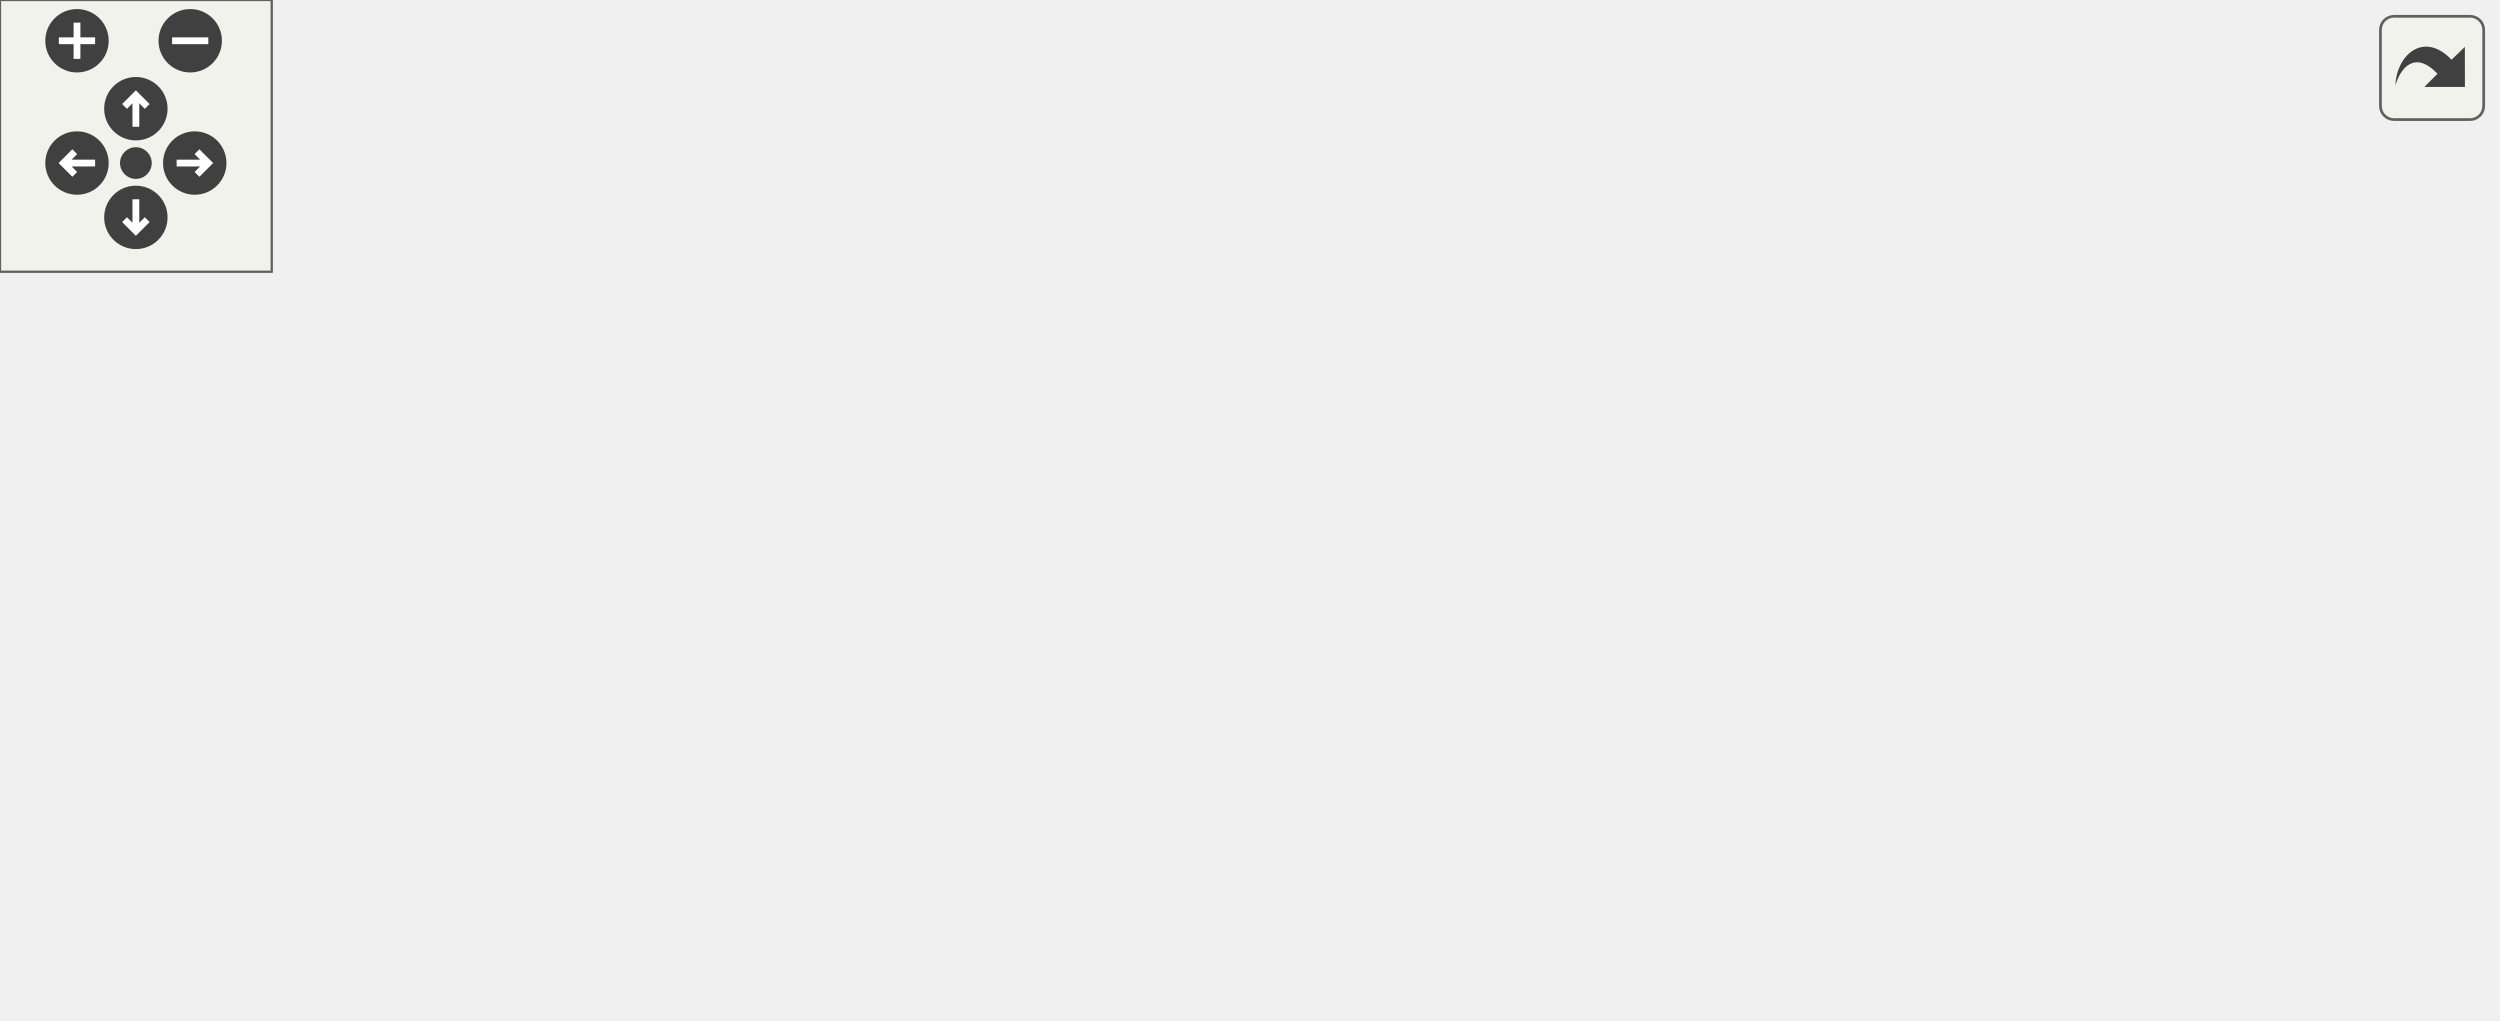
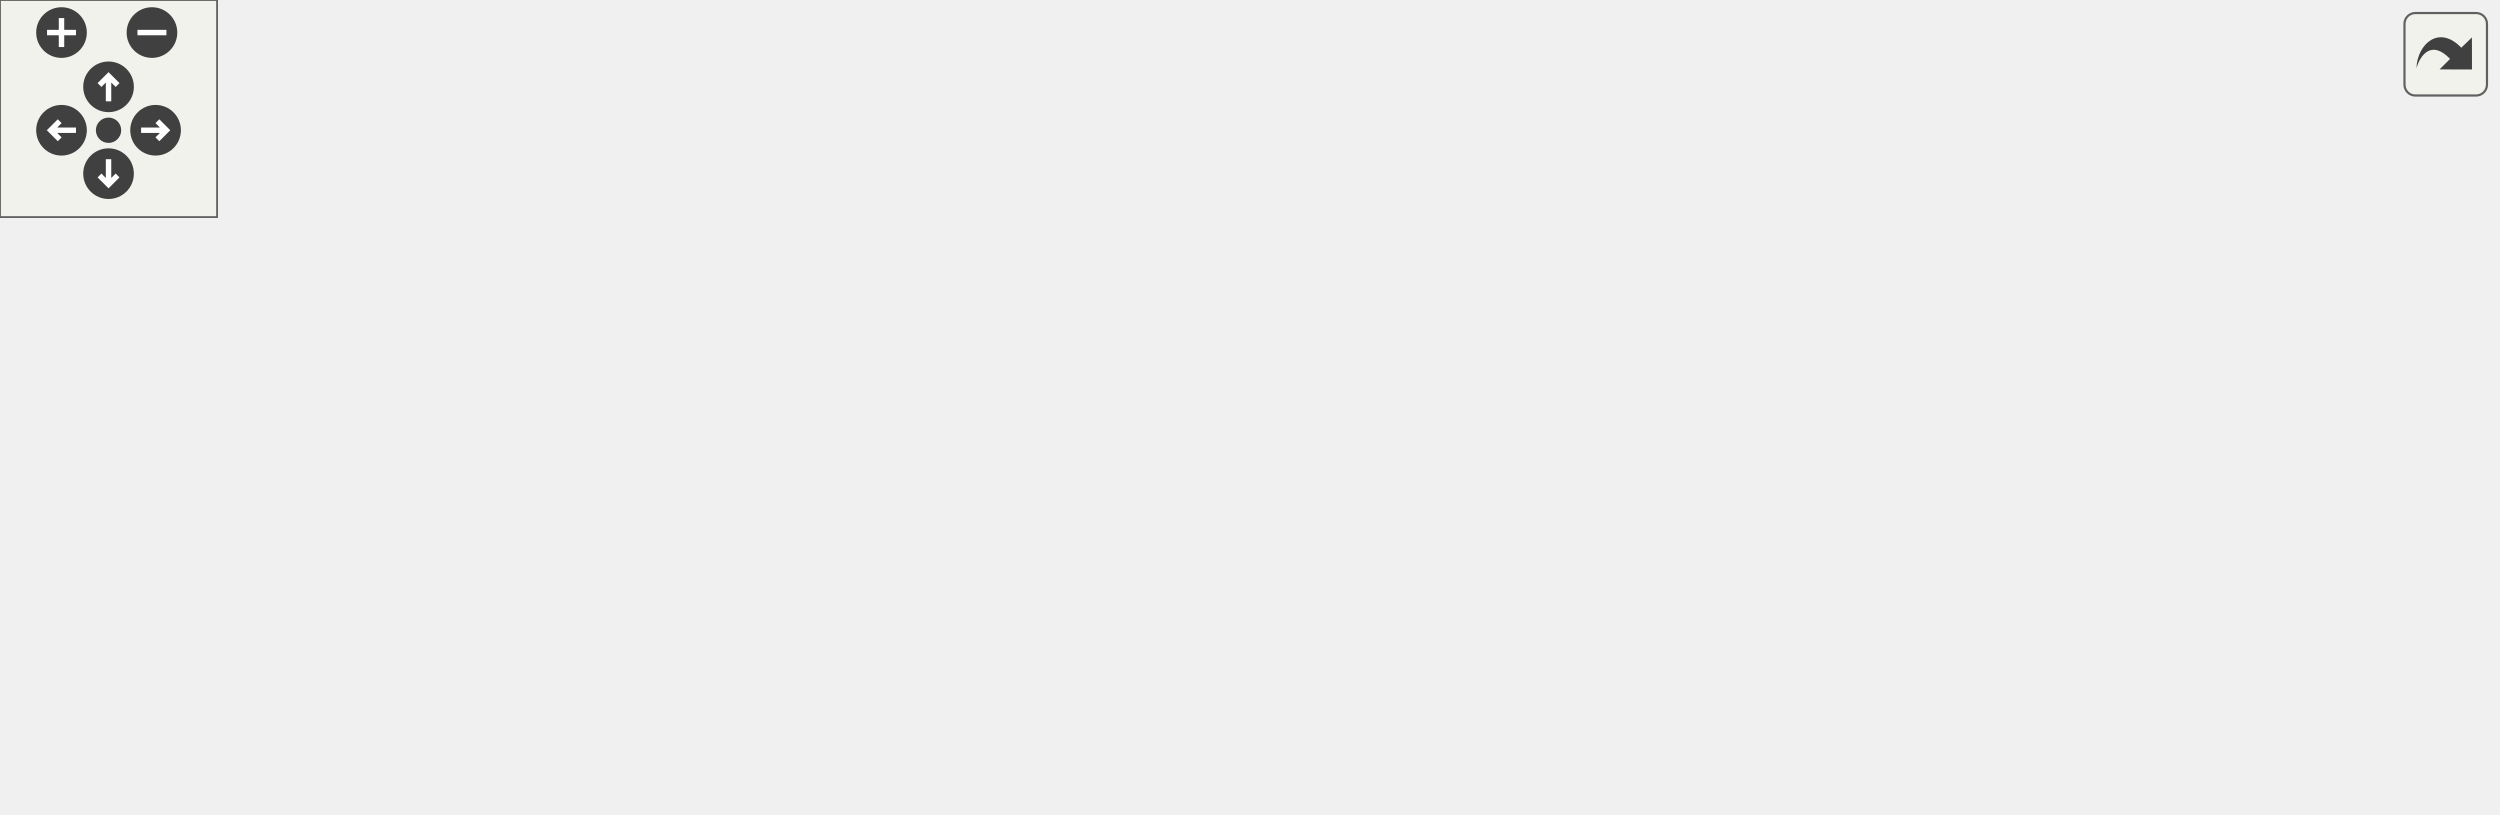
<svg xmlns="http://www.w3.org/2000/svg" xmlns:xlink="http://www.w3.org/1999/xlink" id="main" version="1.1" xml:space="preserve">
  <style type="text/css">
.edge:hover path { stroke: red; }
.edge:hover polygon { stroke: red; fill: red; }
</style>
  <defs>
    <circle id="rim" cx="0" cy="0" r="7" />
    <circle id="rim2" cx="0" cy="0" r="3.5" />
    <g id="zoomPlus">
      <use xlink:href="#rim" fill="#404040">
        <set attributeName="fill" to="#808080" begin="zoomplus.mouseover" end="zoomplus.mouseout" />
      </use>
      <path d="M-4,0h8M0,-4v8" fill="none" stroke="white" stroke-width="1.5" pointer-events="none" />
    </g>
    <g id="zoomMin">
      <use xlink:href="#rim" fill="#404040">
        <set attributeName="fill" to="#808080" begin="zoomminus.mouseover" end="zoomminus.mouseout" />
      </use>
      <path d="M-4,0h8" fill="none" stroke="white" stroke-width="1.5" pointer-events="none" />
    </g>
    <g id="dirArrow">
      <path fill="none" stroke="white" stroke-width="1.5" d="M0,-3.0v7 M-2.5,-0.5L0,-3.0L2.5,-0.5" />
    </g>
    <g id="resetDef">
      <use xlink:href="#rim2" fill="#404040">
        <set attributeName="fill" to="#808080" begin="reset.mouseover" end="reset.mouseout" />
      </use>
    </g>
  </defs>
  <svg id="graph" class="graph">
    <g id="viewport">
      <g id="node1" class="node">
        <g id="a_node1">
          <a xlink:title=" ">
-             <polygon fill="#bfbfbf" stroke="black" points="221,-134.5 221,-164.5 340,-164.5 340,-134.5 221,-134.5" />
-             <text text-anchor="start" x="229" y="-152.5" font-family="Helvetica,sans-Serif" font-size="10.00">/github/workspace/src</text>
-             <text text-anchor="middle" x="280.5" y="-141.5" font-family="Helvetica,sans-Serif" font-size="10.00">/renderer/ui/uirenderer.h</text>
+             <polygon fill="#bfbfbf" stroke="black" points="263,-134.5 263,-164.5 382,-164.5 382,-134.5 263,-134.5" />
+             <text text-anchor="start" x="271" y="-152.5" font-family="Helvetica,sans-Serif" font-size="10.00">/github/workspace/src</text>
+             <text text-anchor="middle" x="322.5" y="-141.5" font-family="Helvetica,sans-Serif" font-size="10.00">/renderer/ui/uirenderer.h</text>
          </a>
        </g>
      </g>
      <g id="node2" class="node">
        <g id="a_node2">
-           <a xlink:href="objectlist_8h.html" target="_top" xlink:title=" ">
-             <polygon fill="none" stroke="black" points="87,-67.5 87,-97.5 202,-97.5 202,-67.5 87,-67.5" />
+           <a xlink:href="mainmenu_8h.html" target="_top" xlink:title=" ">
+             <polygon fill="none" stroke="black" points="87,-67.5 87,-97.5 208,-97.5 208,-67.5 87,-67.5" />
            <text text-anchor="start" x="95" y="-85.5" font-family="Helvetica,sans-Serif" font-size="10.00">/github/workspace/src</text>
-             <text text-anchor="middle" x="144.5" y="-74.5" font-family="Helvetica,sans-Serif" font-size="10.00">/renderer/ui/objectlist.h</text>
+             <text text-anchor="middle" x="147.5" y="-74.5" font-family="Helvetica,sans-Serif" font-size="10.00">/renderer/ui/mainmenu.h</text>
          </a>
        </g>
      </g>
      <g id="edge1" class="edge">
-         <path fill="none" stroke="midnightblue" d="M241.78,-129.99C220.22,-119.69 193.81,-107.07 173.95,-97.58" />
-         <polygon fill="midnightblue" stroke="midnightblue" points="240.46,-133.24 250.99,-134.4 243.48,-126.93 240.46,-133.24" />
+         <path fill="none" stroke="midnightblue" d="M274.9,-130.82C246.77,-120.37 211.64,-107.32 185.4,-97.58" />
+         <polygon fill="midnightblue" stroke="midnightblue" points="273.93,-134.2 284.53,-134.4 276.37,-127.63 273.93,-134.2" />
      </g>
      <g id="node4" class="node">
        <g id="a_node4">
          <a xlink:href="vulkan__voxel__rasterizer__3_8cpp.html" target="_top" xlink:title=" ">
-             <polygon fill="none" stroke="black" points="143.5,-0.5 143.5,-30.5 317.5,-30.5 317.5,-0.5 143.5,-0.5" />
-             <text text-anchor="start" x="151.5" y="-18.5" font-family="Helvetica,sans-Serif" font-size="10.00">/github/workspace/src</text>
-             <text text-anchor="middle" x="230.5" y="-7.5" font-family="Helvetica,sans-Serif" font-size="10.00">/tests/vulkan_voxel_rasterizer_3.cpp</text>
+             <polygon fill="none" stroke="black" points="149.5,-0.5 149.5,-30.5 323.5,-30.5 323.5,-0.5 149.5,-0.5" />
+             <text text-anchor="start" x="157.5" y="-18.5" font-family="Helvetica,sans-Serif" font-size="10.00">/github/workspace/src</text>
+             <text text-anchor="middle" x="236.5" y="-7.5" font-family="Helvetica,sans-Serif" font-size="10.00">/tests/vulkan_voxel_rasterizer_3.cpp</text>
+           </a>
+         </g>
+       </g>
+       <g id="edge11" class="edge">
+         <path fill="none" stroke="midnightblue" d="M287.78,-128.65C276.29,-120.51 264.43,-110.12 256.5,-98 242.86,-77.15 238.52,-47.79 237.14,-30.59" />
+         <polygon fill="midnightblue" stroke="midnightblue" points="286.17,-131.78 296.42,-134.43 290.06,-125.96 286.17,-131.78" />
+       </g>
+       <g id="node5" class="node">
+         <g id="a_node5">
+           <a xlink:href="objectlist_8h.html" target="_top" xlink:title=" ">
+             <polygon fill="none" stroke="black" points="265,-67.5 265,-97.5 380,-97.5 380,-67.5 265,-67.5" />
+             <text text-anchor="start" x="273" y="-85.5" font-family="Helvetica,sans-Serif" font-size="10.00">/github/workspace/src</text>
+             <text text-anchor="middle" x="322.5" y="-74.5" font-family="Helvetica,sans-Serif" font-size="10.00">/renderer/ui/objectlist.h</text>
+           </a>
+         </g>
+       </g>
+       <g id="edge4" class="edge">
+         <path fill="none" stroke="midnightblue" d="M322.5,-124.11C322.5,-115.15 322.5,-105.32 322.5,-97.58" />
+         <polygon fill="midnightblue" stroke="midnightblue" points="319,-124.4 322.5,-134.4 326,-124.4 319,-124.4" />
+       </g>
+       <g id="node7" class="node">
+         <g id="a_node7">
+           <a xlink:href="objectproperties_8h.html" target="_top" xlink:title=" ">
+             <polygon fill="none" stroke="black" points="398,-67.5 398,-97.5 543,-97.5 543,-67.5 398,-67.5" />
+             <text text-anchor="start" x="406" y="-85.5" font-family="Helvetica,sans-Serif" font-size="10.00">/github/workspace/src</text>
+             <text text-anchor="middle" x="470.5" y="-74.5" font-family="Helvetica,sans-Serif" font-size="10.00">/renderer/ui/objectproperties.h</text>
+           </a>
+         </g>
+       </g>
+       <g id="edge7" class="edge">
+         <path fill="none" stroke="midnightblue" d="M364.01,-130.27C387.58,-119.92 416.64,-107.15 438.45,-97.58" />
+         <polygon fill="midnightblue" stroke="midnightblue" points="362.36,-127.17 354.61,-134.4 365.18,-133.58 362.36,-127.17" />
+       </g>
+       <g id="node9" class="node">
+         <g id="a_node9">
+           <a xlink:href="uirenderer_8cpp.html" target="_top" xlink:title=" ">
+             <polygon fill="none" stroke="black" points="561,-67.5 561,-97.5 690,-97.5 690,-67.5 561,-67.5" />
+             <text text-anchor="start" x="569" y="-85.5" font-family="Helvetica,sans-Serif" font-size="10.00">/github/workspace/src</text>
+             <text text-anchor="middle" x="625.5" y="-74.5" font-family="Helvetica,sans-Serif" font-size="10.00">/renderer/ui/uirenderer.cpp</text>
+           </a>
+         </g>
+       </g>
+       <g id="edge10" class="edge">
+         <path fill="none" stroke="midnightblue" d="M391.92,-133.61C442.75,-122.7 511.23,-108.01 560.89,-97.36" />
+         <polygon fill="midnightblue" stroke="midnightblue" points="391.04,-130.22 382,-135.74 392.51,-137.06 391.04,-130.22" />
+       </g>
+       <g id="node3" class="node">
+         <g id="a_node3">
+           <a xlink:href="mainmenu_8cpp.html" target="_top" xlink:title=" ">
+             <polygon fill="none" stroke="black" points="0,-0.5 0,-30.5 131,-30.5 131,-0.5 0,-0.5" />
+             <text text-anchor="start" x="8" y="-18.5" font-family="Helvetica,sans-Serif" font-size="10.00">/github/workspace/src</text>
+             <text text-anchor="middle" x="65.5" y="-7.5" font-family="Helvetica,sans-Serif" font-size="10.00">/renderer/ui/mainmenu.cpp</text>
+           </a>
+         </g>
+       </g>
+       <g id="edge2" class="edge">
+         <path fill="none" stroke="midnightblue" d="M121.85,-61.17C109.31,-51.23 94.53,-39.51 83.26,-30.58" />
+         <polygon fill="midnightblue" stroke="midnightblue" points="119.7,-63.93 129.71,-67.4 124.04,-58.44 119.7,-63.93" />
+       </g>
+       <g id="edge3" class="edge">
+         <path fill="none" stroke="midnightblue" d="M174.95,-61.45C188.64,-51.45 204.87,-39.6 217.23,-30.58" />
+         <polygon fill="midnightblue" stroke="midnightblue" points="172.82,-58.67 166.81,-67.4 176.95,-64.32 172.82,-58.67" />
+       </g>
+       <g id="edge6" class="edge">
+         <path fill="none" stroke="midnightblue" d="M295.6,-61.17C282.45,-51.23 266.95,-39.51 255.12,-30.58" />
+         <polygon fill="midnightblue" stroke="midnightblue" points="293.75,-64.16 303.84,-67.4 297.97,-58.57 293.75,-64.16" />
+       </g>
+       <g id="node6" class="node">
+         <g id="a_node6">
+           <a xlink:href="objectlist_8cpp.html" target="_top" xlink:title=" ">
+             <polygon fill="none" stroke="black" points="342,-0.5 342,-30.5 467,-30.5 467,-0.5 342,-0.5" />
+             <text text-anchor="start" x="350" y="-18.5" font-family="Helvetica,sans-Serif" font-size="10.00">/github/workspace/src</text>
+             <text text-anchor="middle" x="404.5" y="-7.5" font-family="Helvetica,sans-Serif" font-size="10.00">/renderer/ui/objectlist.cpp</text>
+           </a>
+         </g>
+       </g>
+       <g id="edge5" class="edge">
+         <path fill="none" stroke="midnightblue" d="M348.15,-61.17C360.69,-51.23 375.47,-39.51 386.74,-30.58" />
+         <polygon fill="midnightblue" stroke="midnightblue" points="345.96,-58.44 340.29,-67.4 350.3,-63.93 345.96,-58.44" />
+       </g>
+       <g id="edge9" class="edge">
+         <path fill="none" stroke="midnightblue" d="M410.07,-64.71C371.99,-54.14 323.39,-40.63 287.3,-30.61" />
+         <polygon fill="midnightblue" stroke="midnightblue" points="409.44,-68.17 420.01,-67.48 411.32,-61.43 409.44,-68.17" />
+       </g>
+       <g id="node8" class="node">
+         <g id="a_node8">
+           <a xlink:href="objectproperties_8cpp.html" target="_top" xlink:title=" ">
+             <polygon fill="none" stroke="black" points="485,-0.5 485,-30.5 640,-30.5 640,-0.5 485,-0.5" />
+             <text text-anchor="start" x="493" y="-18.5" font-family="Helvetica,sans-Serif" font-size="10.00">/github/workspace/src</text>
+             <text text-anchor="middle" x="562.5" y="-7.5" font-family="Helvetica,sans-Serif" font-size="10.00">/renderer/ui/objectproperties.cpp</text>
          </a>
        </g>
      </g>
      <g id="edge8" class="edge">
-         <path fill="none" stroke="midnightblue" d="M264.33,-125.67C258.98,-117.28 253.4,-107.5 249.5,-98 240.22,-75.42 234.94,-47.38 232.4,-30.77" />
-         <polygon fill="midnightblue" stroke="midnightblue" points="261.51,-127.75 269.96,-134.14 267.34,-123.88 261.51,-127.75" />
-       </g>
-       <g id="node5" class="node">
-         <g id="a_node5">
-           <a xlink:href="objectproperties_8h.html" target="_top" xlink:title=" ">
-             <polygon fill="none" stroke="black" points="259,-67.5 259,-97.5 404,-97.5 404,-67.5 259,-67.5" />
-             <text text-anchor="start" x="267" y="-85.5" font-family="Helvetica,sans-Serif" font-size="10.00">/github/workspace/src</text>
-             <text text-anchor="middle" x="331.5" y="-74.5" font-family="Helvetica,sans-Serif" font-size="10.00">/renderer/ui/objectproperties.h</text>
-           </a>
-         </g>
-       </g>
-       <g id="edge4" class="edge">
-         <path fill="none" stroke="midnightblue" d="M297.8,-126.45C305.29,-116.9 313.84,-106 320.46,-97.58" />
-         <polygon fill="midnightblue" stroke="midnightblue" points="294.99,-124.37 291.57,-134.4 300.49,-128.69 294.99,-124.37" />
-       </g>
-       <g id="node7" class="node">
-         <g id="a_node7">
-           <a xlink:href="uirenderer_8cpp.html" target="_top" xlink:title=" ">
-             <polygon fill="none" stroke="black" points="422,-67.5 422,-97.5 551,-97.5 551,-67.5 422,-67.5" />
-             <text text-anchor="start" x="430" y="-85.5" font-family="Helvetica,sans-Serif" font-size="10.00">/github/workspace/src</text>
-             <text text-anchor="middle" x="486.5" y="-74.5" font-family="Helvetica,sans-Serif" font-size="10.00">/renderer/ui/uirenderer.cpp</text>
-           </a>
-         </g>
-       </g>
-       <g id="edge7" class="edge">
-         <path fill="none" stroke="midnightblue" d="M334.55,-131.44C367.95,-120.91 410.28,-107.55 441.78,-97.61" />
-         <polygon fill="midnightblue" stroke="midnightblue" points="333.43,-128.13 324.95,-134.48 335.54,-134.8 333.43,-128.13" />
-       </g>
-       <g id="node3" class="node">
-         <g id="a_node3">
-           <a xlink:href="objectlist_8cpp.html" target="_top" xlink:title=" ">
-             <polygon fill="none" stroke="black" points="0,-0.5 0,-30.5 125,-30.5 125,-0.5 0,-0.5" />
-             <text text-anchor="start" x="8" y="-18.5" font-family="Helvetica,sans-Serif" font-size="10.00">/github/workspace/src</text>
-             <text text-anchor="middle" x="62.5" y="-7.5" font-family="Helvetica,sans-Serif" font-size="10.00">/renderer/ui/objectlist.cpp</text>
-           </a>
-         </g>
-       </g>
-       <g id="edge2" class="edge">
-         <path fill="none" stroke="midnightblue" d="M118.85,-61.17C106.31,-51.23 91.53,-39.51 80.26,-30.58" />
-         <polygon fill="midnightblue" stroke="midnightblue" points="116.7,-63.93 126.71,-67.4 121.04,-58.44 116.7,-63.93" />
-       </g>
-       <g id="edge3" class="edge">
-         <path fill="none" stroke="midnightblue" d="M171.4,-61.17C184.55,-51.23 200.05,-39.51 211.88,-30.58" />
-         <polygon fill="midnightblue" stroke="midnightblue" points="169.03,-58.57 163.16,-67.4 173.25,-64.16 169.03,-58.57" />
-       </g>
-       <g id="edge6" class="edge">
-         <path fill="none" stroke="midnightblue" d="M300.79,-61.73C285.16,-51.68 266.53,-39.68 252.37,-30.58" />
-         <polygon fill="midnightblue" stroke="midnightblue" points="299.28,-64.93 309.58,-67.4 303.07,-59.04 299.28,-64.93" />
-       </g>
-       <g id="node6" class="node">
-         <g id="a_node6">
-           <a xlink:href="objectproperties_8cpp.html" target="_top" xlink:title=" ">
-             <polygon fill="none" stroke="black" points="336,-0.5 336,-30.5 491,-30.5 491,-0.5 336,-0.5" />
-             <text text-anchor="start" x="344" y="-18.5" font-family="Helvetica,sans-Serif" font-size="10.00">/github/workspace/src</text>
-             <text text-anchor="middle" x="413.5" y="-7.5" font-family="Helvetica,sans-Serif" font-size="10.00">/renderer/ui/objectproperties.cpp</text>
-           </a>
-         </g>
-       </g>
-       <g id="edge5" class="edge">
-         <path fill="none" stroke="midnightblue" d="M357.15,-61.17C369.69,-51.23 384.47,-39.51 395.74,-30.58" />
-         <polygon fill="midnightblue" stroke="midnightblue" points="354.96,-58.44 349.29,-67.4 359.3,-63.93 354.96,-58.44" />
+         <path fill="none" stroke="midnightblue" d="M498.88,-61.45C513.03,-51.45 529.81,-39.6 542.58,-30.58" />
+         <polygon fill="midnightblue" stroke="midnightblue" points="496.61,-58.77 490.46,-67.4 500.65,-64.48 496.61,-58.77" />
      </g>
    </g>
  </svg>
  <g id="navigator" transform="translate(0 0)" fill="#404254">
    <rect fill="#f2f5e9" fill-opacity="0.5" stroke="#606060" stroke-width=".5" x="0" y="0" width="60" height="60" />
    <use id="zoomplus" xlink:href="#zoomPlus" x="17" y="9" />
    <use id="zoomminus" xlink:href="#zoomMin" x="42" y="9" />
    <use id="reset" xlink:href="#resetDef" x="30" y="36" />
    <g id="arrowUp" xlink:href="#dirArrow" transform="translate(30 24)">
      <use xlink:href="#rim" fill="#404040">
        <set attributeName="fill" to="#808080" begin="arrowUp.mouseover" end="arrowUp.mouseout" />
      </use>
      <path fill="none" stroke="white" stroke-width="1.5" d="M0,-3.0v7 M-2.5,-0.5L0,-3.0L2.5,-0.5" />
    </g>
    <g id="arrowRight" xlink:href="#dirArrow" transform="rotate(90) translate(36 -43)">
      <use xlink:href="#rim" fill="#404040">
        <set attributeName="fill" to="#808080" begin="arrowRight.mouseover" end="arrowRight.mouseout" />
      </use>
      <path fill="none" stroke="white" stroke-width="1.5" d="M0,-3.0v7 M-2.5,-0.5L0,-3.0L2.5,-0.5" />
    </g>
    <g id="arrowDown" xlink:href="#dirArrow" transform="rotate(180) translate(-30 -48)">
      <use xlink:href="#rim" fill="#404040">
        <set attributeName="fill" to="#808080" begin="arrowDown.mouseover" end="arrowDown.mouseout" />
      </use>
      <path fill="none" stroke="white" stroke-width="1.5" d="M0,-3.0v7 M-2.5,-0.5L0,-3.0L2.5,-0.5" />
    </g>
    <g id="arrowLeft" xlink:href="#dirArrow" transform="rotate(270) translate(-36 17)">
      <use xlink:href="#rim" fill="#404040">
        <set attributeName="fill" to="#808080" begin="arrowLeft.mouseover" end="arrowLeft.mouseout" />
      </use>
      <path fill="none" stroke="white" stroke-width="1.5" d="M0,-3.0v7 M-2.5,-0.5L0,-3.0L2.5,-0.5" />
    </g>
  </g>
  <svg viewBox="0 0 15 15" width="100%" height="30px" preserveAspectRatio="xMaxYMin meet">
    <g id="arrow_out" transform="scale(0.3 0.3)">
      <a xlink:href="uirenderer_8h__dep__incl_org.svg" target="_base">
        <rect id="button" ry="5" rx="5" y="6" x="6" height="38" width="38" fill="#f2f5e9" fill-opacity="0.5" stroke="#606060" stroke-width="1.0" />
        <path id="arrow" d="M 11.5,31.437 C 11.94,20.098 22.043,11.323 32.159,21.979 L 37.069,17.246 C 37.069,17.246 37.088,32 37.088,32 L 22.16,31.978 C 22.16,31.978 26.998,27.14 26.998,27.14 C 18.529,18.264 13.292,25.23 11.5,31.437 z" style="fill:#404040;" />
      </a>
    </g>
  </svg>
</svg>
